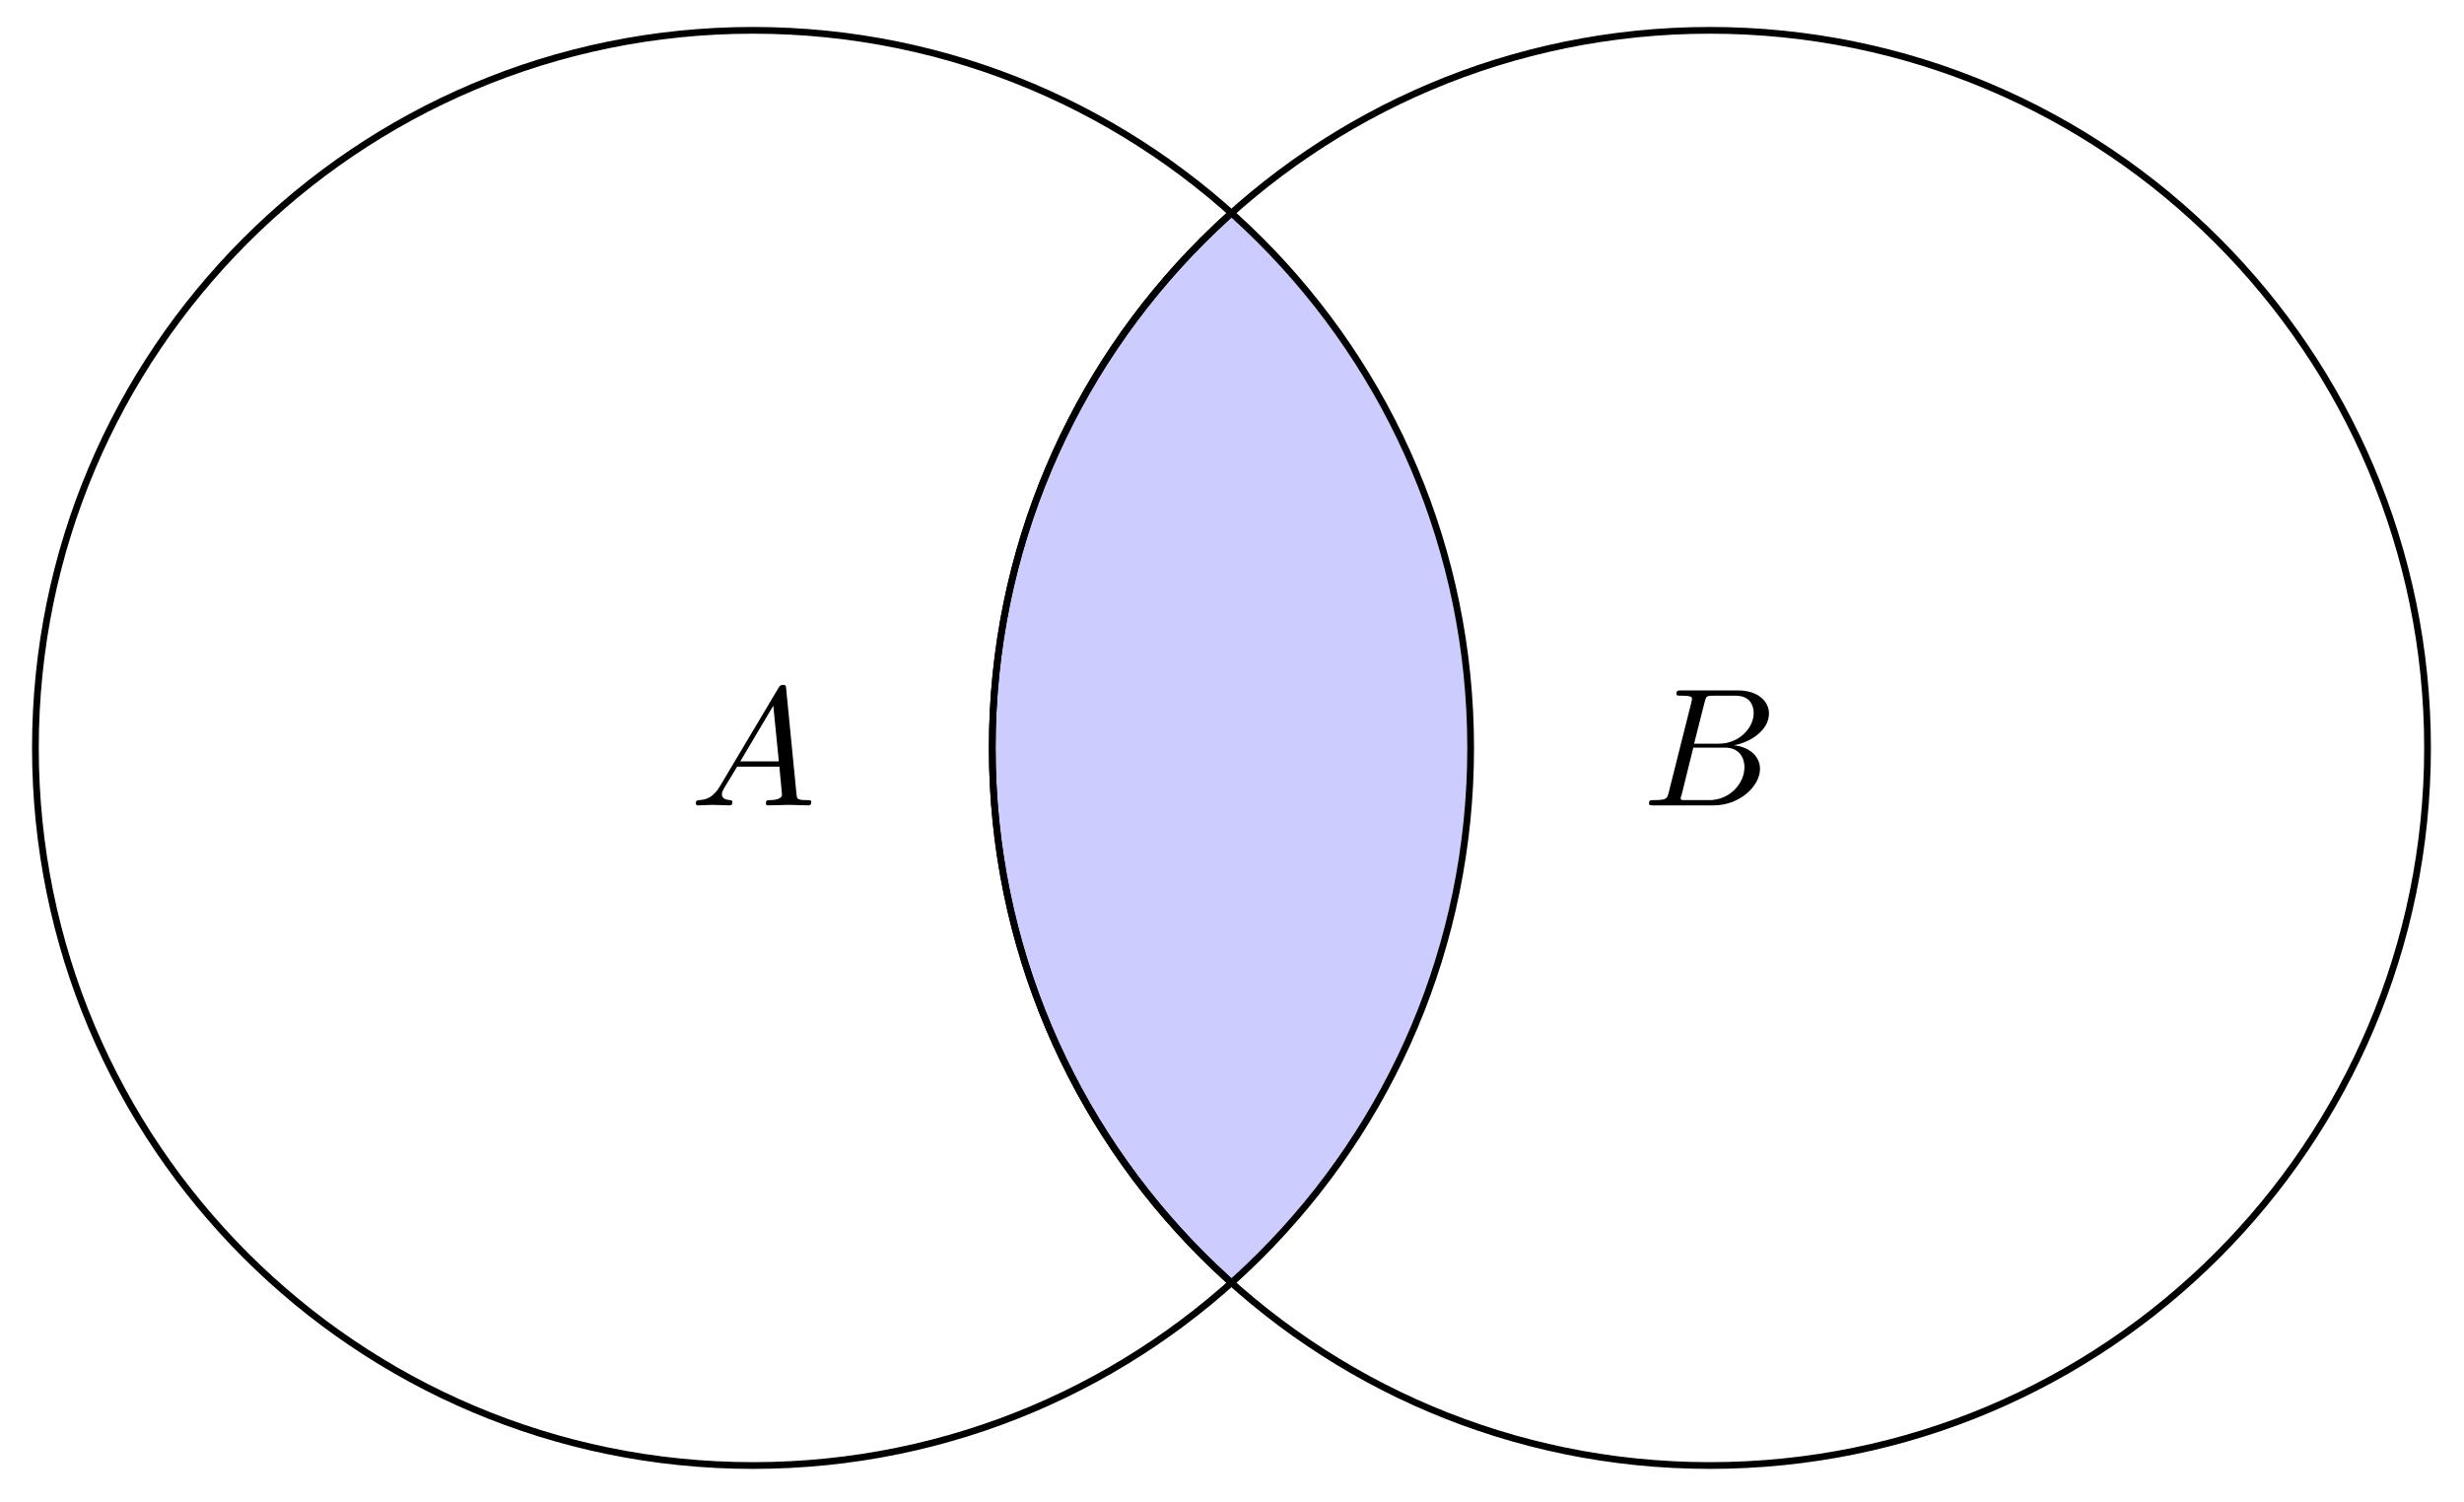
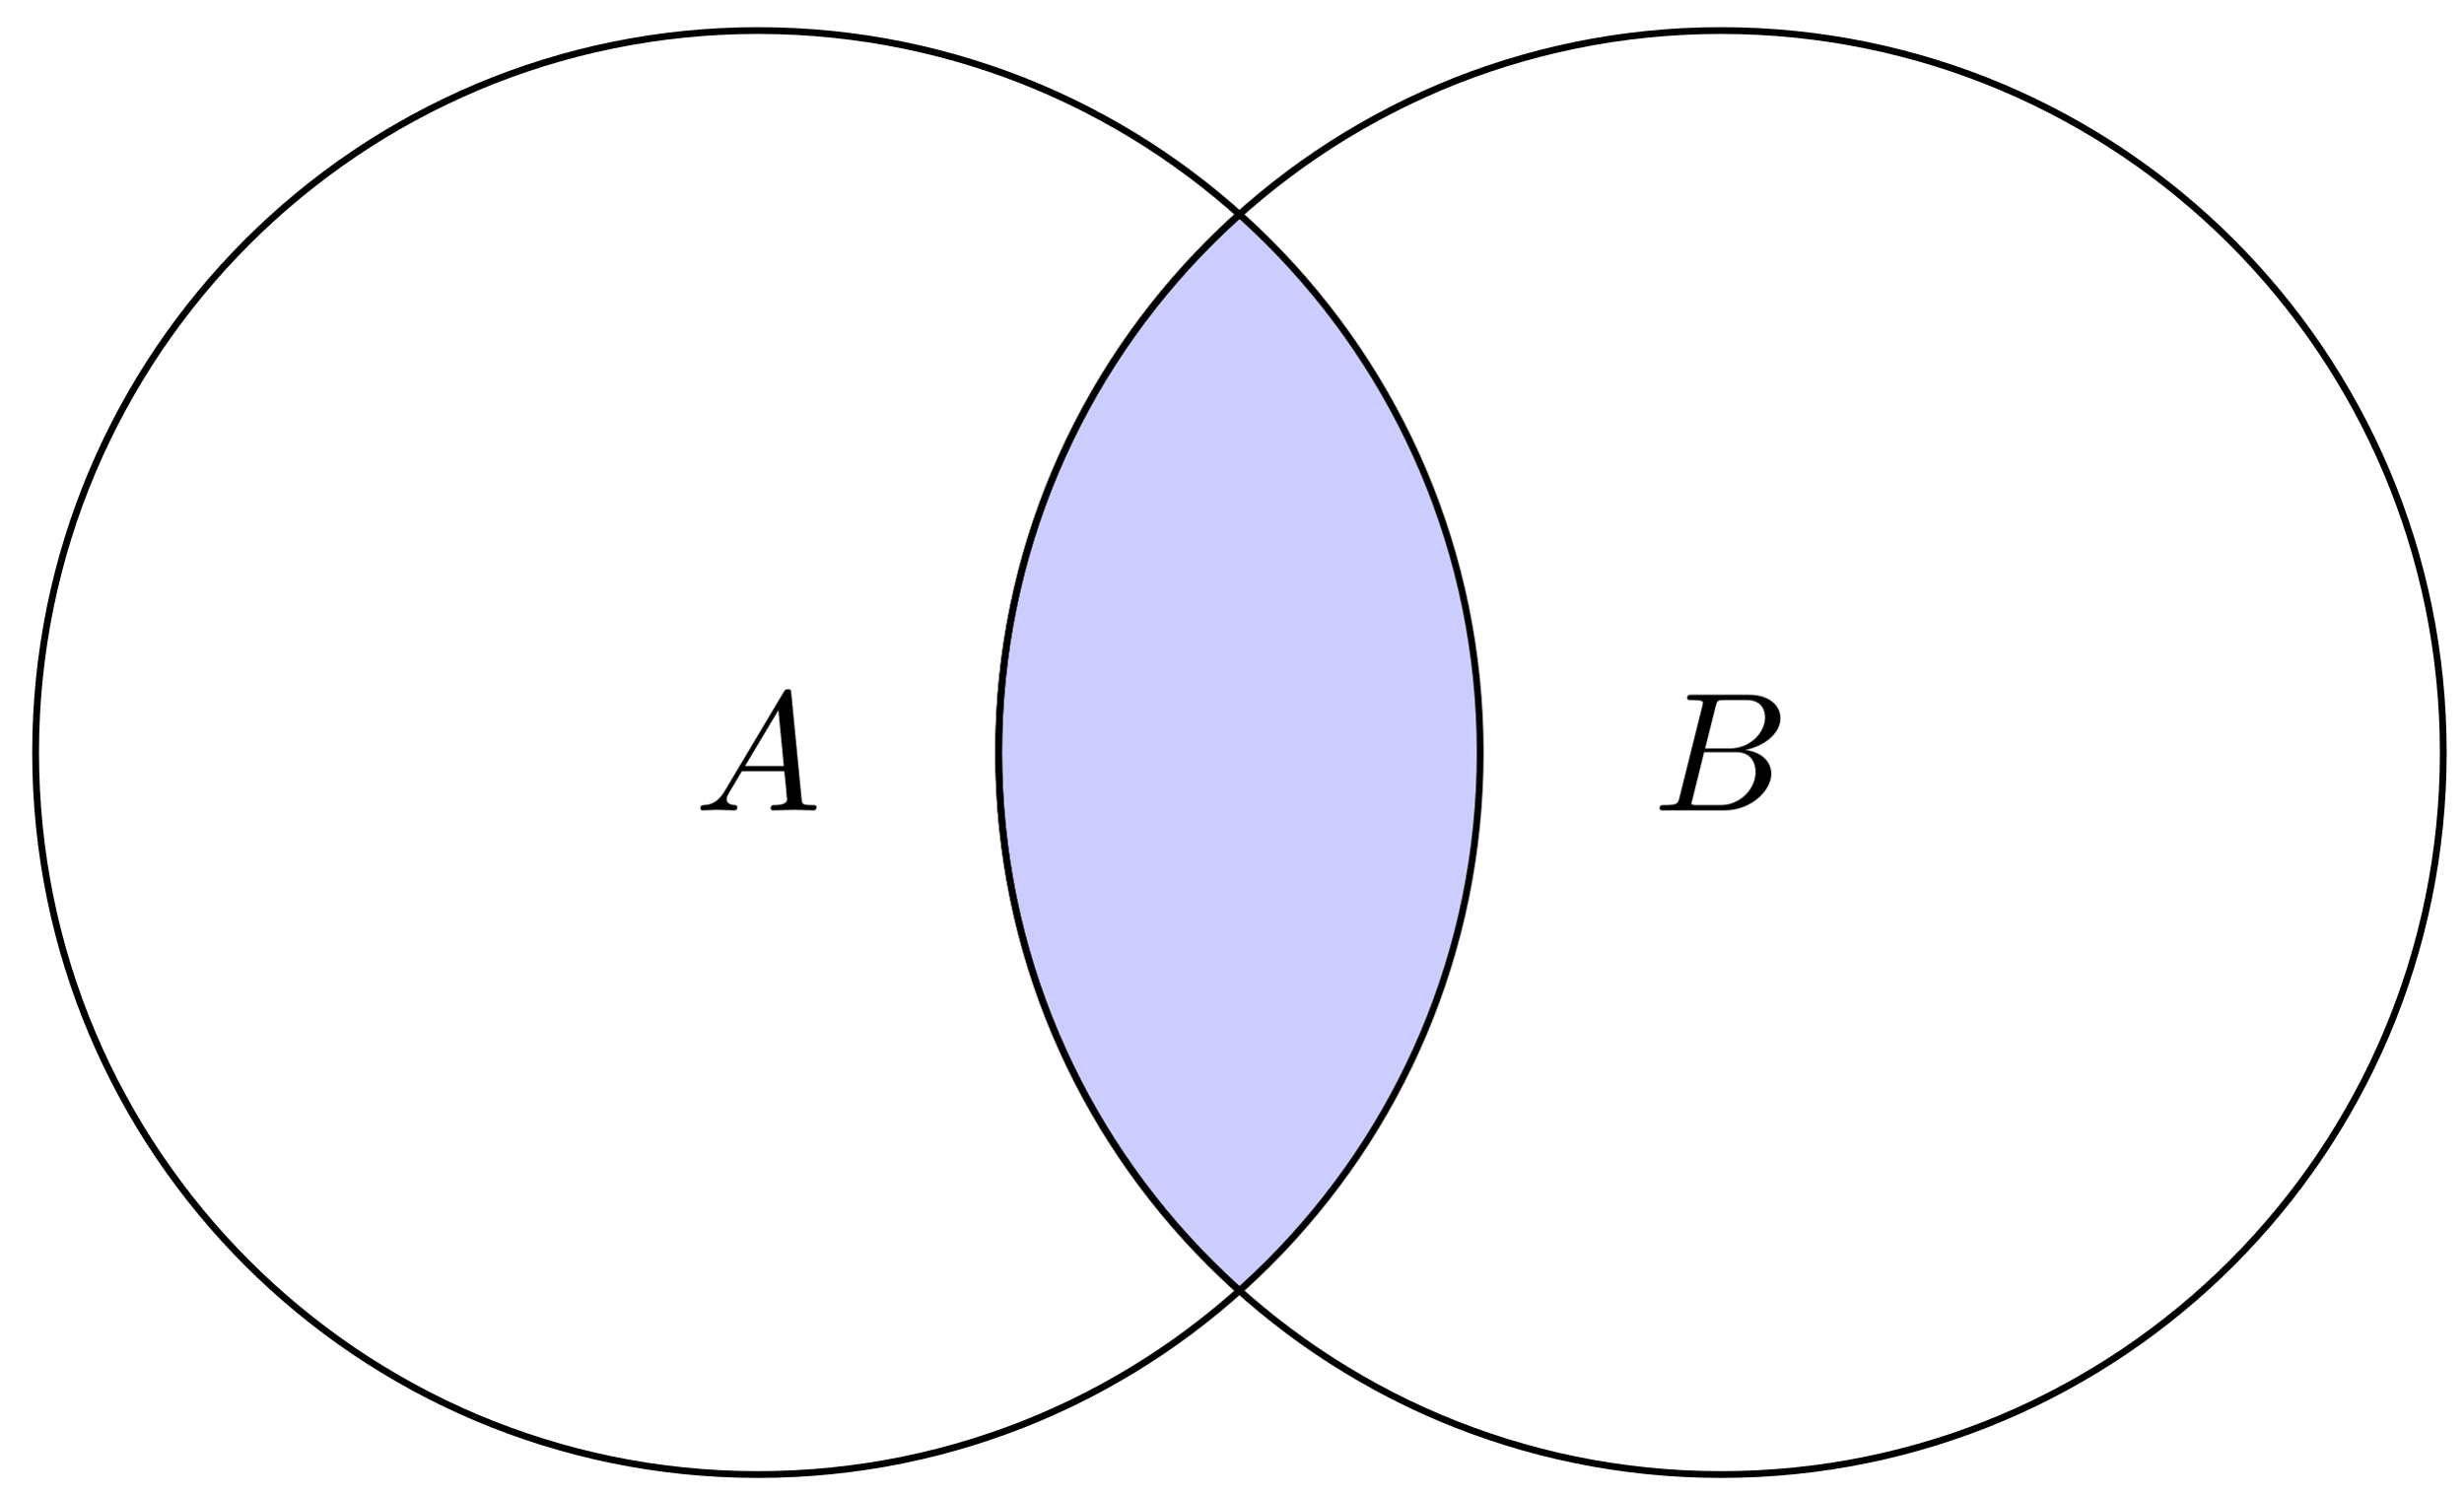
- <svg xmlns="http://www.w3.org/2000/svg" xmlns:xlink="http://www.w3.org/1999/xlink" width="146pt" height="89pt" viewBox="0 0 146 89" version="1.1">
+ <svg xmlns="http://www.w3.org/2000/svg" xmlns:xlink="http://www.w3.org/1999/xlink" version="1.1" width="145" height="88" viewBox="0 0 145 88">
  <defs>
-     <g>
-       <symbol overflow="visible" id="glyph0-0">
-         <path style="stroke:none;" d="" />
-       </symbol>
-       <symbol overflow="visible" id="glyph0-1">
-         <path style="stroke:none;" d="M 1.781 -1.141 C 1.391 -0.484 1 -0.344 0.562 -0.312 C 0.438 -0.297 0.344 -0.297 0.344 -0.109 C 0.344 -0.047 0.406 0 0.484 0 C 0.75 0 1.062 -0.031 1.328 -0.031 C 1.672 -0.031 2.016 0 2.328 0 C 2.391 0 2.516 0 2.516 -0.188 C 2.516 -0.297 2.438 -0.312 2.359 -0.312 C 2.141 -0.328 1.891 -0.406 1.891 -0.656 C 1.891 -0.781 1.953 -0.891 2.031 -1.031 L 2.797 -2.297 L 5.297 -2.297 C 5.312 -2.094 5.453 -0.734 5.453 -0.641 C 5.453 -0.344 4.938 -0.312 4.734 -0.312 C 4.594 -0.312 4.5 -0.312 4.5 -0.109 C 4.5 0 4.609 0 4.641 0 C 5.047 0 5.469 -0.031 5.875 -0.031 C 6.125 -0.031 6.766 0 7.016 0 C 7.062 0 7.188 0 7.188 -0.203 C 7.188 -0.312 7.094 -0.312 6.953 -0.312 C 6.344 -0.312 6.344 -0.375 6.312 -0.672 L 5.703 -6.891 C 5.688 -7.094 5.688 -7.141 5.516 -7.141 C 5.359 -7.141 5.312 -7.062 5.25 -6.969 Z M 2.984 -2.609 L 4.938 -5.906 L 5.266 -2.609 Z M 2.984 -2.609 " />
-       </symbol>
-       <symbol overflow="visible" id="glyph0-2">
-         <path style="stroke:none;" d="M 1.594 -0.781 C 1.5 -0.391 1.469 -0.312 0.688 -0.312 C 0.516 -0.312 0.422 -0.312 0.422 -0.109 C 0.422 0 0.516 0 0.688 0 L 4.25 0 C 5.828 0 7 -1.172 7 -2.156 C 7 -2.875 6.422 -3.453 5.453 -3.562 C 6.484 -3.75 7.531 -4.484 7.531 -5.438 C 7.531 -6.172 6.875 -6.812 5.688 -6.812 L 2.328 -6.812 C 2.141 -6.812 2.047 -6.812 2.047 -6.609 C 2.047 -6.5 2.141 -6.5 2.328 -6.5 C 2.344 -6.5 2.531 -6.5 2.703 -6.484 C 2.875 -6.453 2.969 -6.453 2.969 -6.312 C 2.969 -6.281 2.953 -6.25 2.938 -6.125 Z M 3.094 -3.656 L 3.719 -6.125 C 3.812 -6.469 3.828 -6.5 4.25 -6.5 L 5.547 -6.5 C 6.422 -6.5 6.625 -5.906 6.625 -5.469 C 6.625 -4.594 5.766 -3.656 4.562 -3.656 Z M 2.656 -0.312 C 2.516 -0.312 2.5 -0.312 2.438 -0.312 C 2.328 -0.328 2.297 -0.344 2.297 -0.422 C 2.297 -0.453 2.297 -0.469 2.359 -0.641 L 3.047 -3.422 L 4.922 -3.422 C 5.875 -3.422 6.078 -2.688 6.078 -2.266 C 6.078 -1.281 5.188 -0.312 4 -0.312 Z M 2.656 -0.312 " />
-       </symbol>
-     </g>
-     <clipPath id="clip1">
-       <path d="M 58 1 L 88 1 L 88 87 L 58 87 Z M 58 1 " />
+     <clipPath id="clip_1">
+       <path transform="matrix(1.00006,0,0,-1,44.61853,44.319)" d="M42.52 0C42.52 23.484 23.484 42.52 0 42.52-23.484 42.52-42.52 23.484-42.52 0-42.52-23.484-23.484-42.52 0-42.52 23.484-42.52 42.52-23.484 42.52 0ZM0 0" />
    </clipPath>
-     <clipPath id="clip2">
-       <path d="M 87.141 44.32 C 87.141 20.836 68.102 1.797 44.617 1.797 C 21.133 1.797 2.098 20.836 2.098 44.32 C 2.098 67.801 21.133 86.84 44.617 86.84 C 68.102 86.84 87.141 67.801 87.141 44.32 Z M 87.141 44.32 " />
-     </clipPath>
-     <clipPath id="clip3">
-       <path d="M 53 1 L 88 1 L 88 87 L 53 87 Z M 53 1 " />
-     </clipPath>
-     <clipPath id="clip4">
-       <path d="M 87.141 44.32 C 87.141 20.836 68.102 1.797 44.617 1.797 C 21.133 1.797 2.098 20.836 2.098 44.32 C 2.098 67.801 21.133 86.84 44.617 86.84 C 68.102 86.84 87.141 67.801 87.141 44.32 Z M 87.141 44.32 " />
-     </clipPath>
+     <path id="font_2_1" d="M.179 .115C.139 .048 .1 .034 .056 .031 .044 .03 .035 .03 .035 .011 .035 .005 .04 0 .048 0 .075 0 .106 .003 .134 .003 .167 .003 .202 0 .234 0 .24 0 .253 0 .253 .019 .253 .03 .244 .031 .237 .031 .214 .033 .19 .041 .19 .066 .19 .078 .196 .089 .204 .103L.28 .231H.531C.533 .21 .547 .074 .547 .064 .547 .034 .495 .031 .475 .031 .461 .031 .451 .031 .451 .011 .451 0 .463 0 .465 0 .506 0 .549 .003 .59 .003 .615 .003 .678 0 .703 0 .709 0 .721 0 .721 .02 .721 .031 .711 .031 .698 .031 .636 .031 .636 .038 .633 .067L.572 .692C.57 .712 .57 .716 .553 .716 .537 .716 .533 .709 .527 .699L.179 .115M.299 .262 .496 .592 .528 .262H.299Z" />
+     <path id="font_2_2" d="M.16 .078C.15 .039 .148 .031 .069 .031 .052 .031 .042 .031 .042 .011 .042 0 .051 0 .069 0H.426C.584 0 .702 .118 .702 .216 .702 .288 .644 .346 .547 .357 .651 .376 .756 .45 .756 .545 .756 .619 .69 .683 .57 .683H.234C.215 .683 .205 .683 .205 .663 .205 .652 .214 .652 .233 .652 .235 .652 .254 .652 .271 .65 .289 .648 .298 .647 .298 .634 .298 .63 .297 .627 .294 .615L.16 .078M.311 .366 .373 .614C.382 .649 .384 .652 .427 .652H.556C.644 .652 .665 .593 .665 .549 .665 .461 .579 .366 .457 .366H.311M.266 .031C.252 .031 .25 .031 .244 .032 .234 .033 .231 .034 .231 .042 .231 .045 .231 .047 .236 .065L.305 .344H.494C.59 .344 .609 .27 .609 .227 .609 .128 .52 .031 .402 .031H.266Z" />
  </defs>
-   <g id="surface1">
-     <g clip-path="url(#clip1)" clip-rule="nonzero">
-       <g clip-path="url(#clip2)" clip-rule="nonzero">
-         <path style=" stroke:none;fill-rule:nonzero;fill:rgb(79.999%,79.999%,100%);fill-opacity:1;" d="M 143.84 44.32 C 143.84 20.836 124.801 1.797 101.316 1.797 C 77.832 1.797 58.793 20.836 58.793 44.32 C 58.793 67.801 77.832 86.84 101.316 86.84 C 124.801 86.84 143.84 67.801 143.84 44.32 Z M 143.84 44.32 " />
-       </g>
-     </g>
-     <g clip-path="url(#clip3)" clip-rule="nonzero">
-       <g clip-path="url(#clip4)" clip-rule="nonzero">
-         <path style="fill:none;stroke-width:0.399;stroke-linecap:butt;stroke-linejoin:miter;stroke:rgb(0%,0%,0%);stroke-opacity:1;stroke-miterlimit:10;" d="M 99.215 -0.001 C 99.215 23.483 80.177 42.522 56.694 42.522 C 33.212 42.522 14.174 23.483 14.174 -0.001 C 14.174 -23.482 33.212 -42.521 56.694 -42.521 C 80.177 -42.521 99.215 -23.482 99.215 -0.001 Z M 99.215 -0.001 " transform="matrix(1.00006,0,0,-1,44.61854,44.319)" />
-       </g>
-     </g>
-     <path style="fill:none;stroke-width:0.399;stroke-linecap:butt;stroke-linejoin:miter;stroke:rgb(0%,0%,0%);stroke-opacity:1;stroke-miterlimit:10;" d="M 42.52 -0.001 C 42.52 23.483 23.482 42.522 -0.001 42.522 C -23.484 42.522 -42.518 23.483 -42.518 -0.001 C -42.518 -23.482 -23.484 -42.521 -0.001 -42.521 C 23.482 -42.521 42.52 -23.482 42.52 -0.001 Z M 42.52 -0.001 " transform="matrix(1.00006,0,0,-1,44.61854,44.319)" />
-     <g style="fill:rgb(0%,0%,0%);fill-opacity:1;">
-       <use xlink:href="#glyph0-1" x="40.882" y="47.723" />
-     </g>
-     <path style="fill:none;stroke-width:0.399;stroke-linecap:butt;stroke-linejoin:miter;stroke:rgb(0%,0%,0%);stroke-opacity:1;stroke-miterlimit:10;" d="M 99.215 -0.001 C 99.215 23.483 80.177 42.522 56.694 42.522 C 33.212 42.522 14.174 23.483 14.174 -0.001 C 14.174 -23.482 33.212 -42.521 56.694 -42.521 C 80.177 -42.521 99.215 -23.482 99.215 -0.001 Z M 99.215 -0.001 " transform="matrix(1.00006,0,0,-1,44.61854,44.319)" />
-     <g style="fill:rgb(0%,0%,0%);fill-opacity:1;">
-       <use xlink:href="#glyph0-2" x="97.287" y="47.723" />
-     </g>
+   <g clip-path="url(#clip_1)">
+     <path transform="matrix(1.00006,0,0,-1,44.61853,44.319)" d="M99.214 0C99.214 23.484 80.177 42.52 56.694 42.52 33.21 42.52 14.173 23.484 14.173 0 14.173-23.484 33.21-42.52 56.694-42.52 80.177-42.52 99.214-23.484 99.214 0ZM56.694 0" fill="#ccccff" />
+     <path transform="matrix(1.00006,0,0,-1,44.61853,44.319)" stroke-width=".399" stroke-linecap="butt" stroke-miterlimit="10" stroke-linejoin="miter" fill="none" stroke="#000000" d="M99.214 0C99.214 23.484 80.177 42.52 56.694 42.52 33.21 42.52 14.173 23.484 14.173 0 14.173-23.484 33.21-42.52 56.694-42.52 80.177-42.52 99.214-23.484 99.214 0ZM56.694 0" />
  </g>
+   <path transform="matrix(1.00006,0,0,-1,44.61853,44.319)" stroke-width=".399" stroke-linecap="butt" stroke-miterlimit="10" stroke-linejoin="miter" fill="none" stroke="#000000" d="M42.52 0C42.52 23.484 23.484 42.52 0 42.52-23.484 42.52-42.52 23.484-42.52 0-42.52-23.484-23.484-42.52 0-42.52 23.484-42.52 42.52-23.484 42.52 0ZM0 0" />
+   <use data-text="A" xlink:href="#font_2_1" transform="matrix(9.963197,0,0,-9.9626,40.88231,47.723)" />
+   <path transform="matrix(1.00006,0,0,-1,44.61853,44.319)" stroke-width=".399" stroke-linecap="butt" stroke-miterlimit="10" stroke-linejoin="miter" fill="none" stroke="#000000" d="M99.214 0C99.214 23.484 80.177 42.52 56.694 42.52 33.21 42.52 14.173 23.484 14.173 0 14.173-23.484 33.21-42.52 56.694-42.52 80.177-42.52 99.214-23.484 99.214 0ZM56.694 0" />
+   <use data-text="B" xlink:href="#font_2_2" transform="matrix(9.963197,0,0,-9.9626,97.28669,47.723)" />
</svg>
